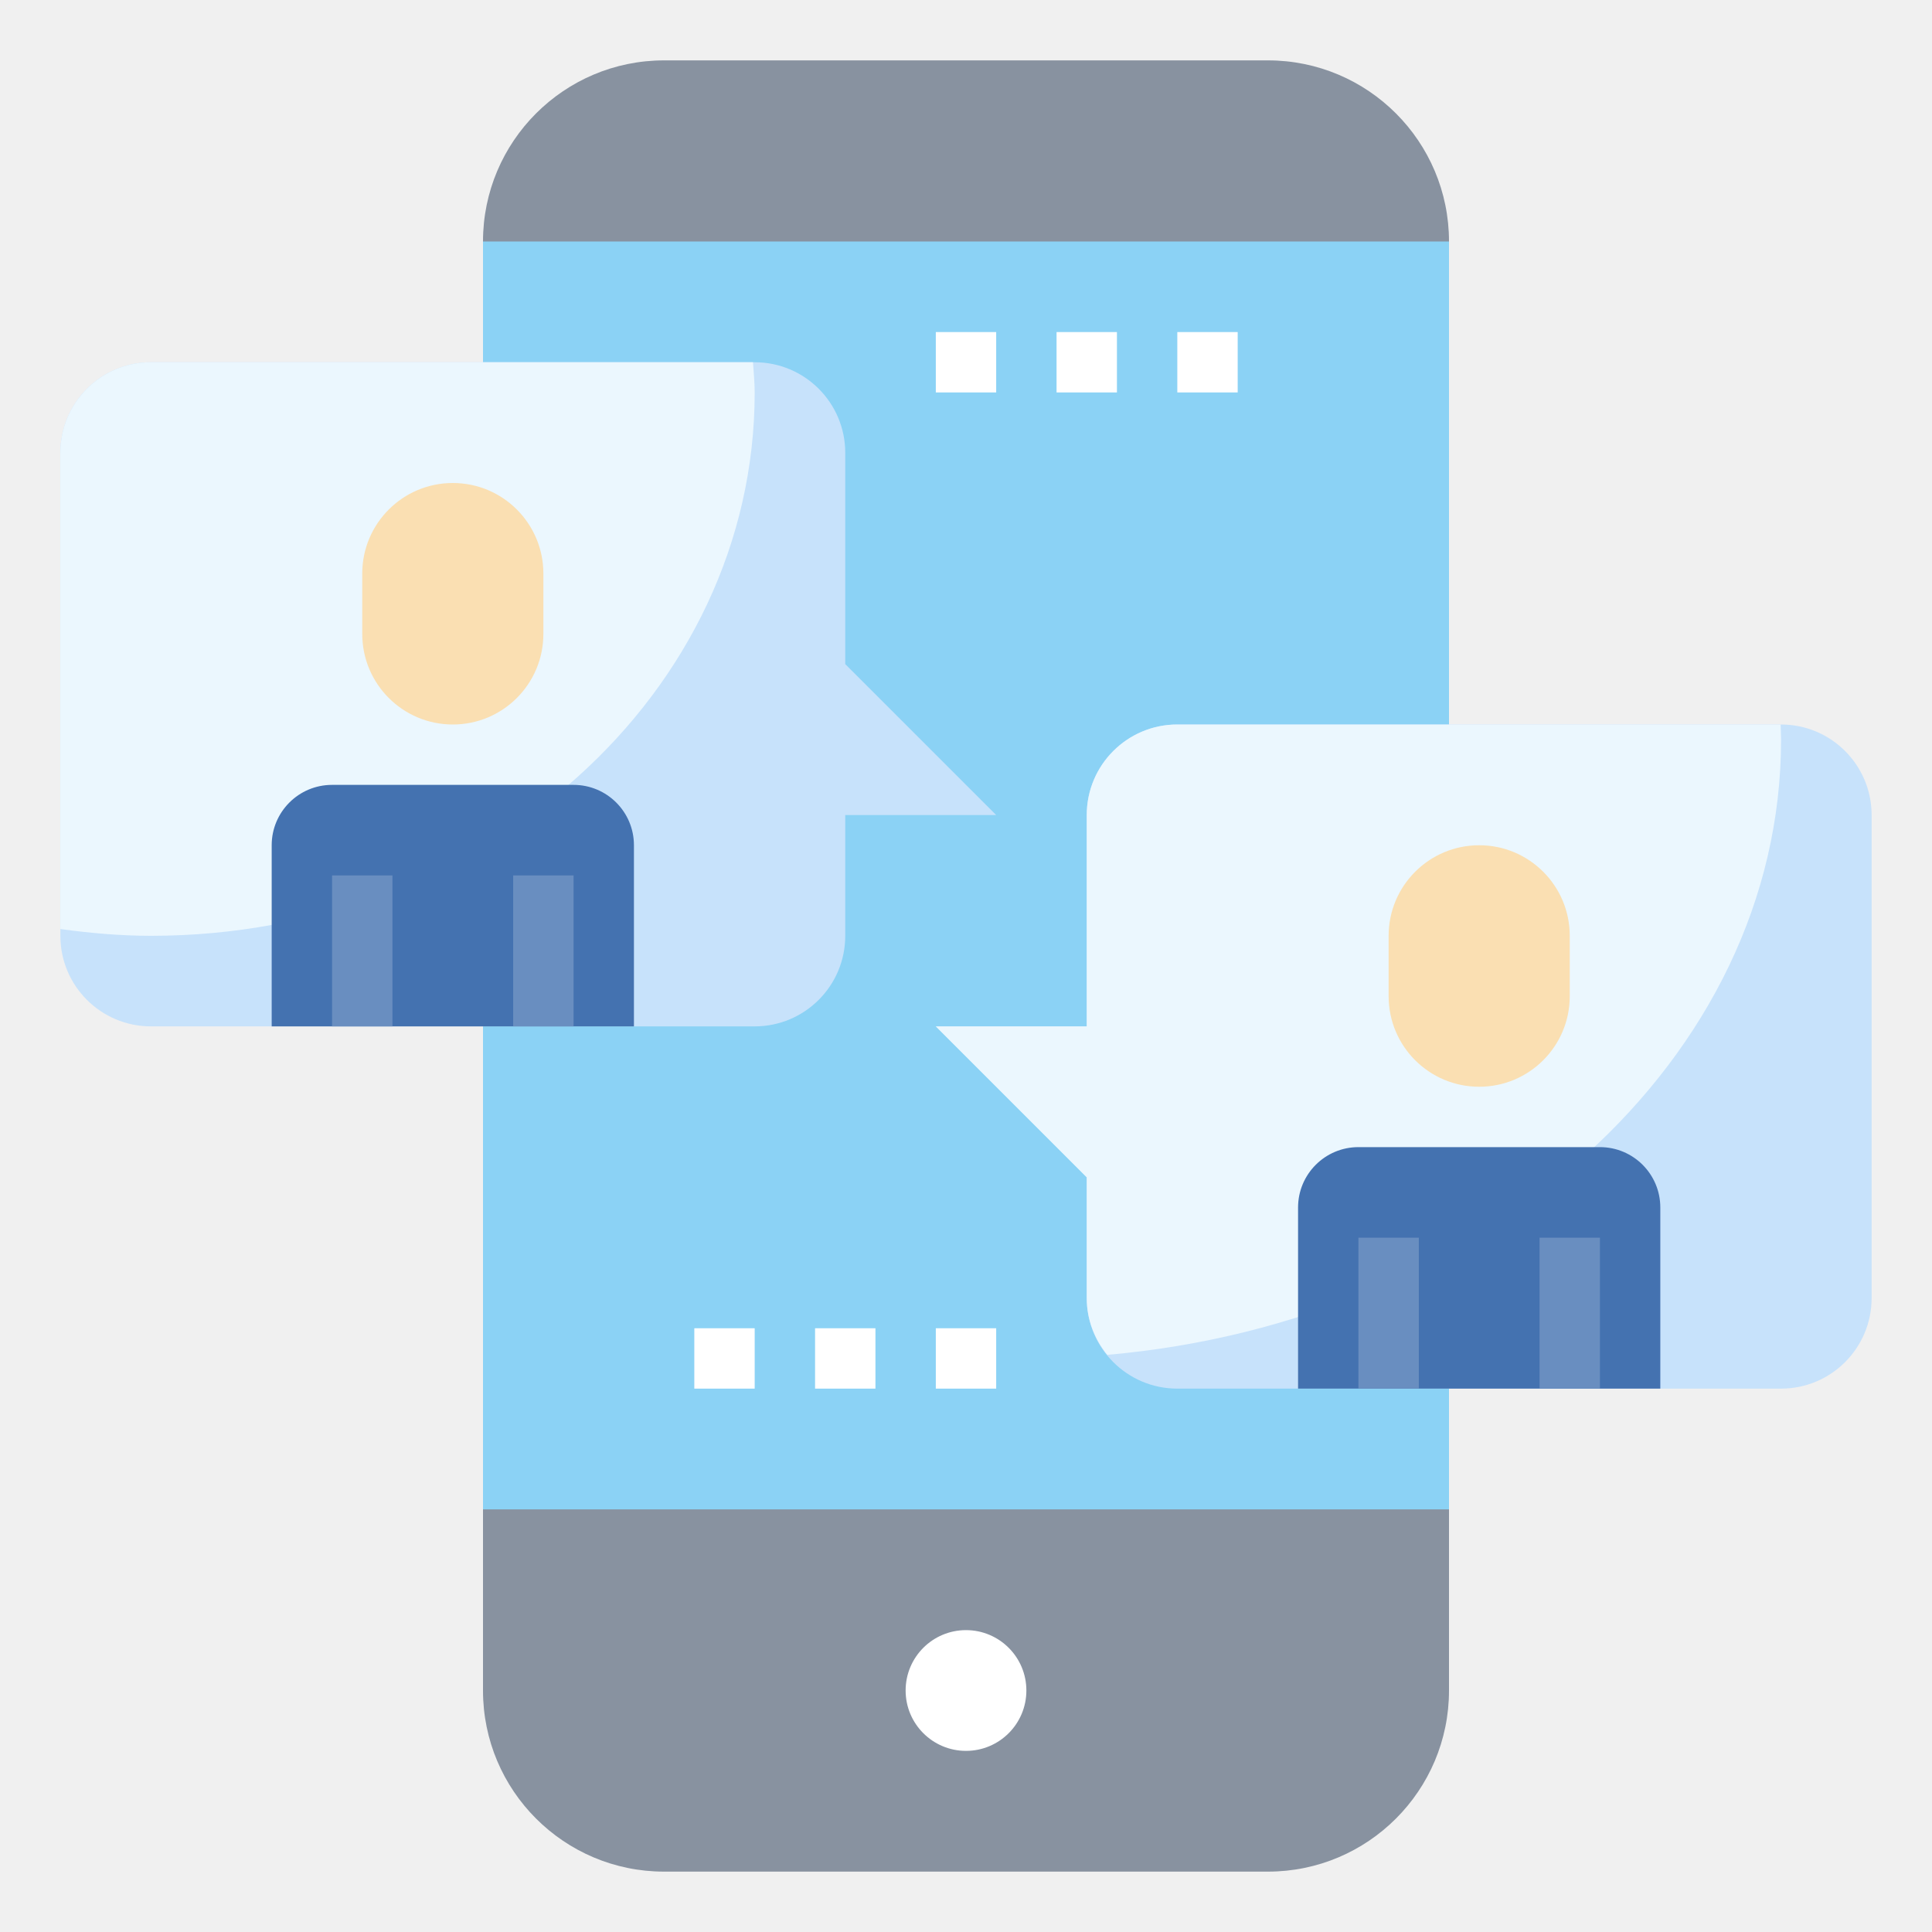
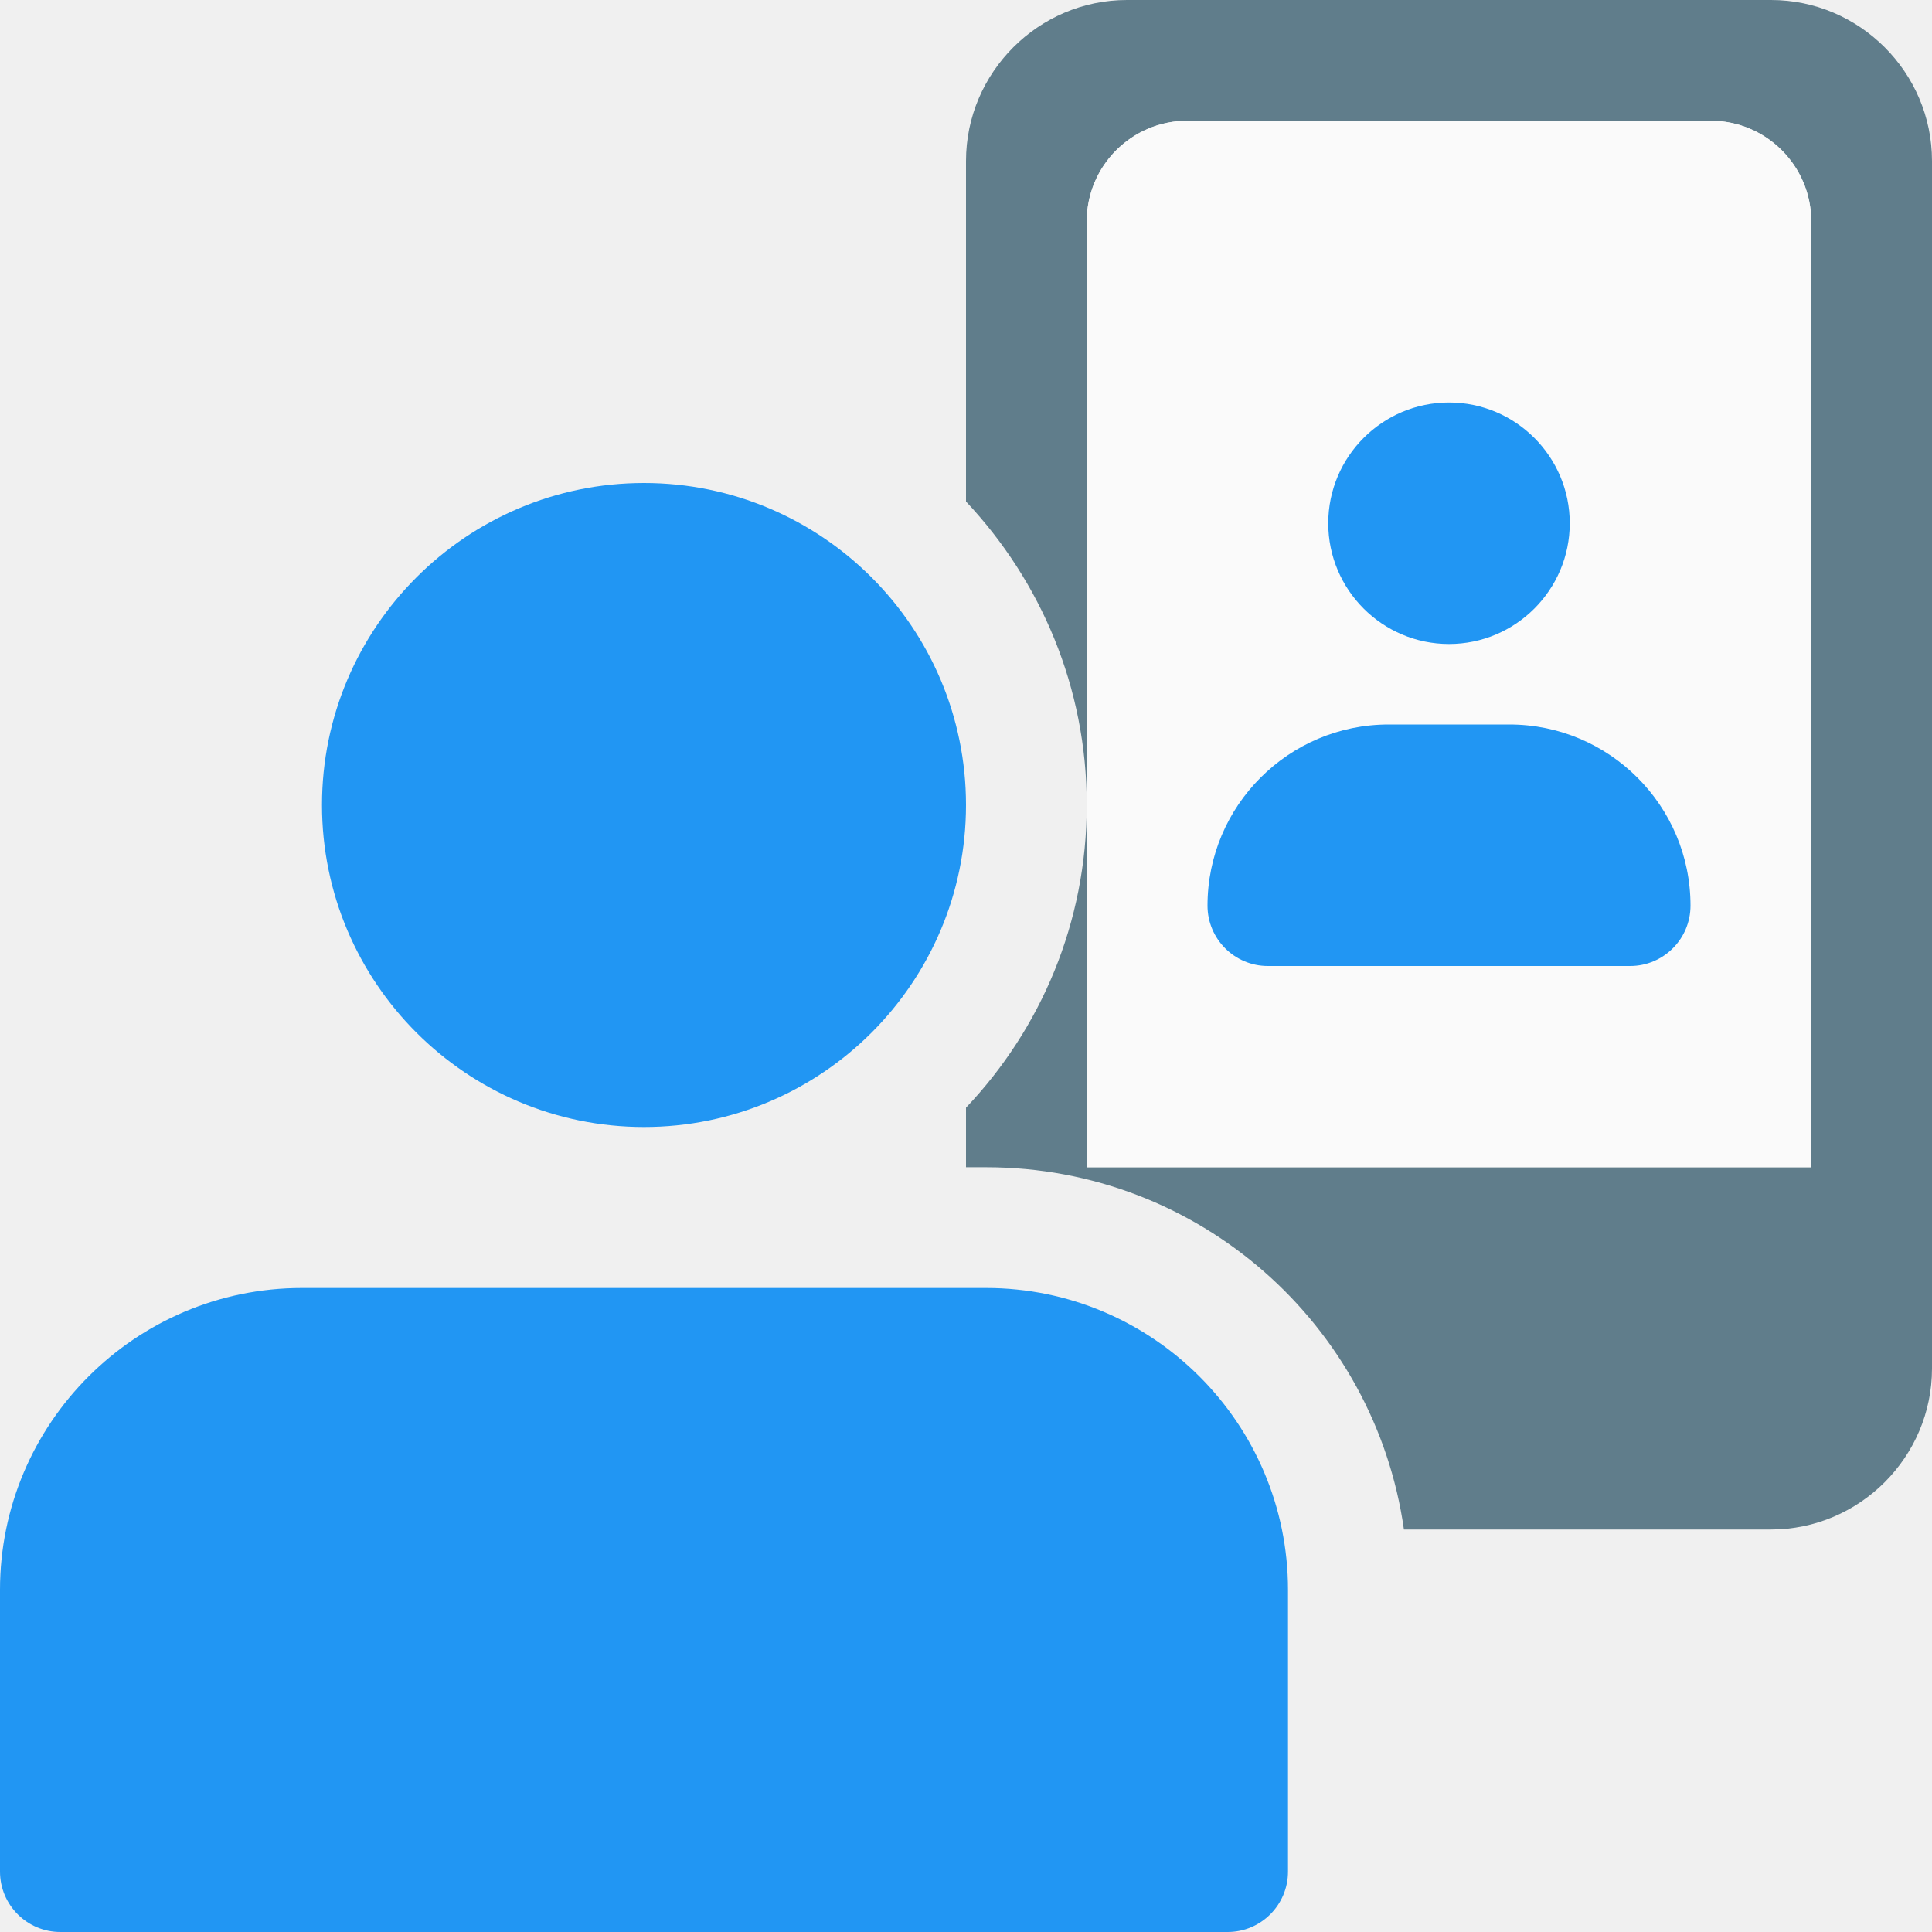
- <svg xmlns="http://www.w3.org/2000/svg" id="Layer_3" enable-background="new 0 0 64 64" height="512" viewBox="0 0 64 64" width="512">
-   <g>
-     <path d="m42 62h-20c-3.314 0-6-2.686-6-6v-48c0-3.314 2.686-6 6-6h20c3.314 0 6 2.686 6 6v48c0 3.314-2.686 6-6 6z" fill="#8892a0" />
-     <path d="m16 8h32v42h-32z" fill="#8bd2f5" />
-     <path d="m39 24h20c1.657 0 3 1.343 3 3v16c0 1.657-1.343 3-3 3h-20c-1.657 0-3-1.343-3-3v-4l-5-5h5v-7c0-1.657 1.343-3 3-3z" fill="#c7e2fb" />
-     <path d="m59 24.5c0-.168-.011-.333-.015-.5h-19.985c-1.657 0-3 1.343-3 3v7h-5l5 5v4c0 .716.261 1.365.681 1.881 12.546-1.097 22.319-9.802 22.319-20.381z" fill="#ebf7fe" />
-     <path d="m43 46v-6c0-1.105.895-2 2-2h8c1.105 0 2 .895 2 2v6z" fill="#4472b0" />
-     <g>
-       <path d="m51 41h2v5h-2z" fill="#698ec0" />
-     </g>
-     <g>
-       <path d="m45 41h2v5h-2z" fill="#698ec0" />
-     </g>
-     <path d="m49 28c1.657 0 3 1.343 3 3v2c0 1.657-1.343 3-3 3-1.657 0-3-1.343-3-3v-2c0-1.657 1.343-3 3-3z" fill="#fadfb2" />
-     <path d="m25 34h-20c-1.657 0-3-1.343-3-3v-16c0-1.657 1.343-3 3-3h20c1.657 0 3 1.343 3 3v7l5 5h-5v4c0 1.657-1.343 3-3 3z" fill="#c7e2fb" />
-     <path d="m24.944 12h-19.944c-1.657 0-3 1.343-3 3v15.776c.981.133 1.978.224 3 .224 11.046 0 20-8.059 20-18 0-.338-.036-.667-.056-1z" fill="#ebf7fe" />
-     <circle cx="32" cy="56" fill="#fff" r="2" />
-     <path d="m9 34v-6c0-1.105.895-2 2-2h8c1.105 0 2 .895 2 2v6z" fill="#4472b0" />
-     <g>
-       <path d="m17 29h2v5h-2z" fill="#698ec0" />
-     </g>
-     <g>
-       <path d="m11 29h2v5h-2z" fill="#698ec0" />
-     </g>
-     <path d="m15 16c1.657 0 3 1.343 3 3v2c0 1.657-1.343 3-3 3-1.657 0-3-1.343-3-3v-2c0-1.657 1.343-3 3-3z" fill="#fadfb2" />
-     <g>
-       <path d="m31 44h2v2h-2z" fill="#fff" />
-     </g>
-     <g>
-       <path d="m27 44h2v2h-2z" fill="#fff" />
-     </g>
-     <g>
-       <path d="m23 44h2v2h-2z" fill="#fff" />
-     </g>
-     <g>
-       <path d="m39 11h2v2h-2z" fill="#fff" />
-     </g>
-     <g>
-       <path d="m35 11h2v2h-2z" fill="#fff" />
-     </g>
-     <g>
-       <path d="m31 11h2v2h-2z" fill="#fff" />
-     </g>
+ <svg xmlns="http://www.w3.org/2000/svg" id="color" enable-background="new 0 0 24 24" height="512" viewBox="0 0 24 24" width="512">
+   <path d="m24 2v15c0 1.1-.9 2-2 2h-4.56c-.36-2.54-2.54-4.5-5.19-4.5h-.25v-.74c.93-.98 1.5-2.3 1.5-3.76v4.5h9v-11.75c0-.69-.56-1.25-1.25-1.25h-6.5c-.69 0-1.25.56-1.25 1.25v7.25c0-1.46-.57-2.78-1.5-3.77v-4.23c0-1.1.9-2 2-2h8c1.1 0 2 .9 2 2z" fill="#607d8b" />
+   <path d="m22.5 2.75v11.75h-9v-11.75c0-.69.56-1.25 1.25-1.25h6.5c.69 0 1.25.56 1.25 1.25z" fill="#fafafa" />
+   <g fill="#2196f3">
+     <path d="m18 8c-.827 0-1.5-.673-1.5-1.5s.673-1.5 1.5-1.5 1.5.673 1.5 1.5-.673 1.5-1.5 1.5z" />
+     <path d="m20.25 12h-4.5c-.414 0-.75-.336-.75-.75 0-1.241 1.009-2.25 2.25-2.25h1.5c1.241 0 2.25 1.009 2.25 2.25 0 .414-.336.75-.75.75z" />
+     <path d="m8 14c-2.206 0-4-1.794-4-4s1.794-4 4-4 4 1.794 4 4-1.794 4-4 4z" />
+     <path d="m15.25 24h-14.5c-.414 0-.75-.336-.75-.75v-3.5c0-2.068 1.682-3.75 3.75-3.75h8.5c2.068 0 3.75 1.682 3.75 3.75v3.5c0 .414-.336.75-.75.75z" />
  </g>
</svg>
